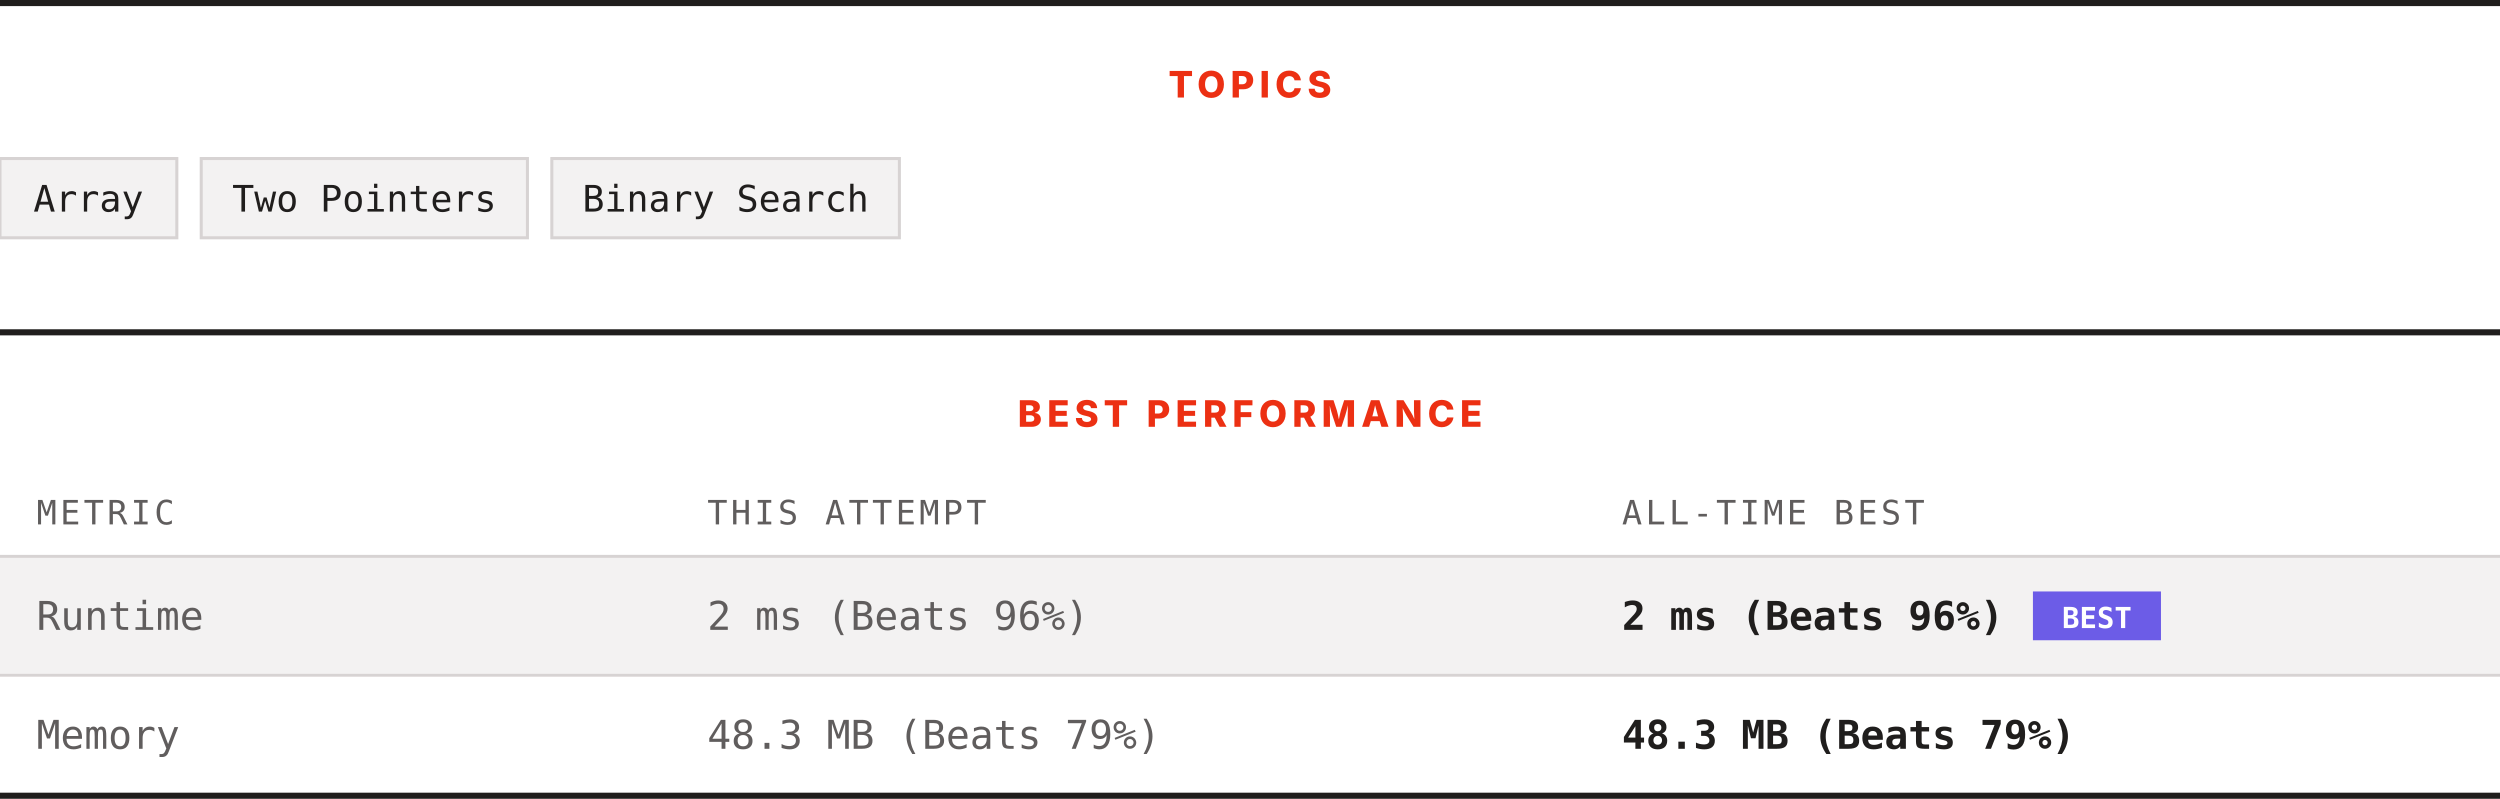
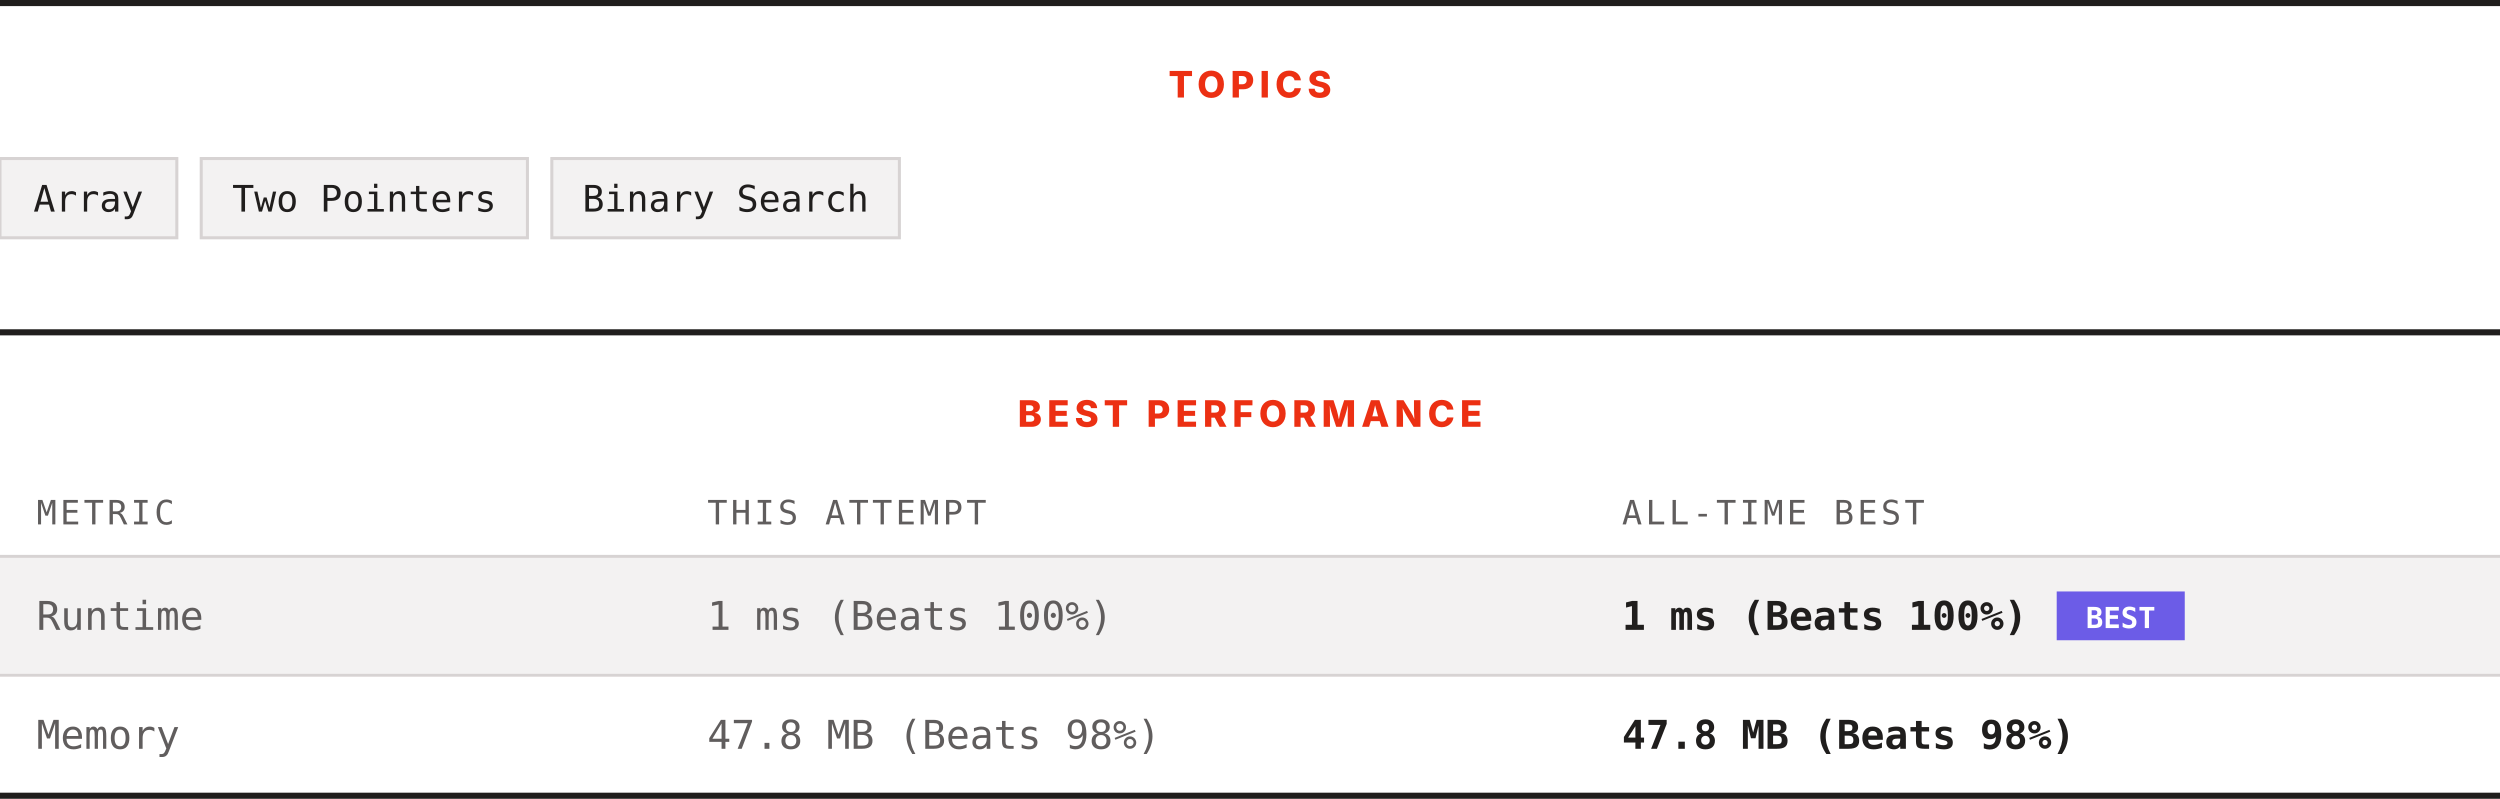
<svg xmlns="http://www.w3.org/2000/svg" width="820" height="262" viewBox="0 0 820 262" role="img" aria-label="Topics and best performance">
  <rect width="820" height="262" fill="#ffffff" />
  <rect x="0" y="0" width="820" height="2" fill="#201e1d" />
  <text x="410" y="32" text-anchor="middle" font-family="Archivo, system-ui, -apple-system, Segoe UI, sans-serif" font-size="12" font-weight="800" letter-spacing="1.68" fill="#ec3013">TOPICS</text>
  <rect x="0" y="52" width="58" height="26" fill="#f3f2f2" stroke="#d7d3d3" />
  <text x="29" y="69.4" text-anchor="middle" font-family="ui-monospace, SFMono-Regular, Menlo, Consolas, monospace" font-size="12" fill="#201e1d">Array</text>
  <rect x="66" y="52" width="107" height="26" fill="#f3f2f2" stroke="#d7d3d3" />
  <text x="119.5" y="69.4" text-anchor="middle" font-family="ui-monospace, SFMono-Regular, Menlo, Consolas, monospace" font-size="12" fill="#201e1d">Two Pointers</text>
  <rect x="181" y="52" width="114" height="26" fill="#f3f2f2" stroke="#d7d3d3" />
  <text x="238" y="69.4" text-anchor="middle" font-family="ui-monospace, SFMono-Regular, Menlo, Consolas, monospace" font-size="12" fill="#201e1d">Binary Search</text>
  <rect x="0" y="108" width="820" height="2" fill="#201e1d" />
  <text x="410" y="140" text-anchor="middle" font-family="Archivo, system-ui, -apple-system, Segoe UI, sans-serif" font-size="12" font-weight="800" letter-spacing="1.68" fill="#ec3013">BEST PERFORMANCE</text>
  <text x="12" y="172" font-family="ui-monospace, SFMono-Regular, Menlo, Consolas, monospace" font-size="11" letter-spacing="1.1" fill="#605d5d">METRIC</text>
  <text x="232" y="172" font-family="ui-monospace, SFMono-Regular, Menlo, Consolas, monospace" font-size="11" letter-spacing="1.1" fill="#605d5d">THIS ATTEMPT</text>
  <text x="532" y="172" font-family="ui-monospace, SFMono-Regular, Menlo, Consolas, monospace" font-size="11" letter-spacing="1.1" fill="#605d5d">ALL-TIME BEST</text>
  <rect x="0" y="182" width="820" height="1" fill="#d7d3d3" />
  <rect x="0" y="183" width="820" height="38" fill="#f3f2f2" />
  <text x="12" y="206.6" font-family="ui-monospace, SFMono-Regular, Menlo, Consolas, monospace" font-size="13" fill="#605d5d">Runtime</text>
-   <text x="232" y="206.6" font-family="ui-monospace, SFMono-Regular, Menlo, Consolas, monospace" font-size="13" fill="#605d5d">2 ms (Beats 96%)</text>
-   <text x="532" y="206.6" font-family="ui-monospace, SFMono-Regular, Menlo, Consolas, monospace" font-size="13" font-weight="700" fill="#201e1d">2 ms (Beats 96%)</text>
-   <rect x="666.8" y="194" width="42" height="16" fill="#6c5ce7" />
-   <text x="687.8" y="206" text-anchor="middle" font-family="ui-monospace, SFMono-Regular, Menlo, Consolas, monospace" font-size="9.5" font-weight="700" fill="#ffffff">BEST</text>
+   <text x="232" y="206.6" font-family="ui-monospace, SFMono-Regular, Menlo, Consolas, monospace" font-size="13" fill="#605d5d">1 ms (Beats 100%)</text>
+   <text x="532" y="206.6" font-family="ui-monospace, SFMono-Regular, Menlo, Consolas, monospace" font-size="13" font-weight="700" fill="#201e1d">1 ms (Beats 100%)</text>
+   <rect x="674.6" y="194" width="42" height="16" fill="#6c5ce7" />
+   <text x="695.6" y="206" text-anchor="middle" font-family="ui-monospace, SFMono-Regular, Menlo, Consolas, monospace" font-size="9.5" font-weight="700" fill="#ffffff">BEST</text>
  <rect x="0" y="221" width="820" height="1" fill="#d7d3d3" />
  <rect x="0" y="222" width="820" height="38" fill="#ffffff" />
  <text x="12" y="245.6" font-family="ui-monospace, SFMono-Regular, Menlo, Consolas, monospace" font-size="13" fill="#605d5d">Memory</text>
-   <text x="232" y="245.6" font-family="ui-monospace, SFMono-Regular, Menlo, Consolas, monospace" font-size="13" fill="#605d5d">48.3 MB (Beats 79%)</text>
-   <text x="532" y="245.6" font-family="ui-monospace, SFMono-Regular, Menlo, Consolas, monospace" font-size="13" font-weight="700" fill="#201e1d">48.3 MB (Beats 79%)</text>
+   <text x="232" y="245.6" font-family="ui-monospace, SFMono-Regular, Menlo, Consolas, monospace" font-size="13" fill="#605d5d">47.8 MB (Beats 98%)</text>
+   <text x="532" y="245.6" font-family="ui-monospace, SFMono-Regular, Menlo, Consolas, monospace" font-size="13" font-weight="700" fill="#201e1d">47.8 MB (Beats 98%)</text>
  <rect x="0" y="260" width="820" height="2" fill="#201e1d" />
</svg>
